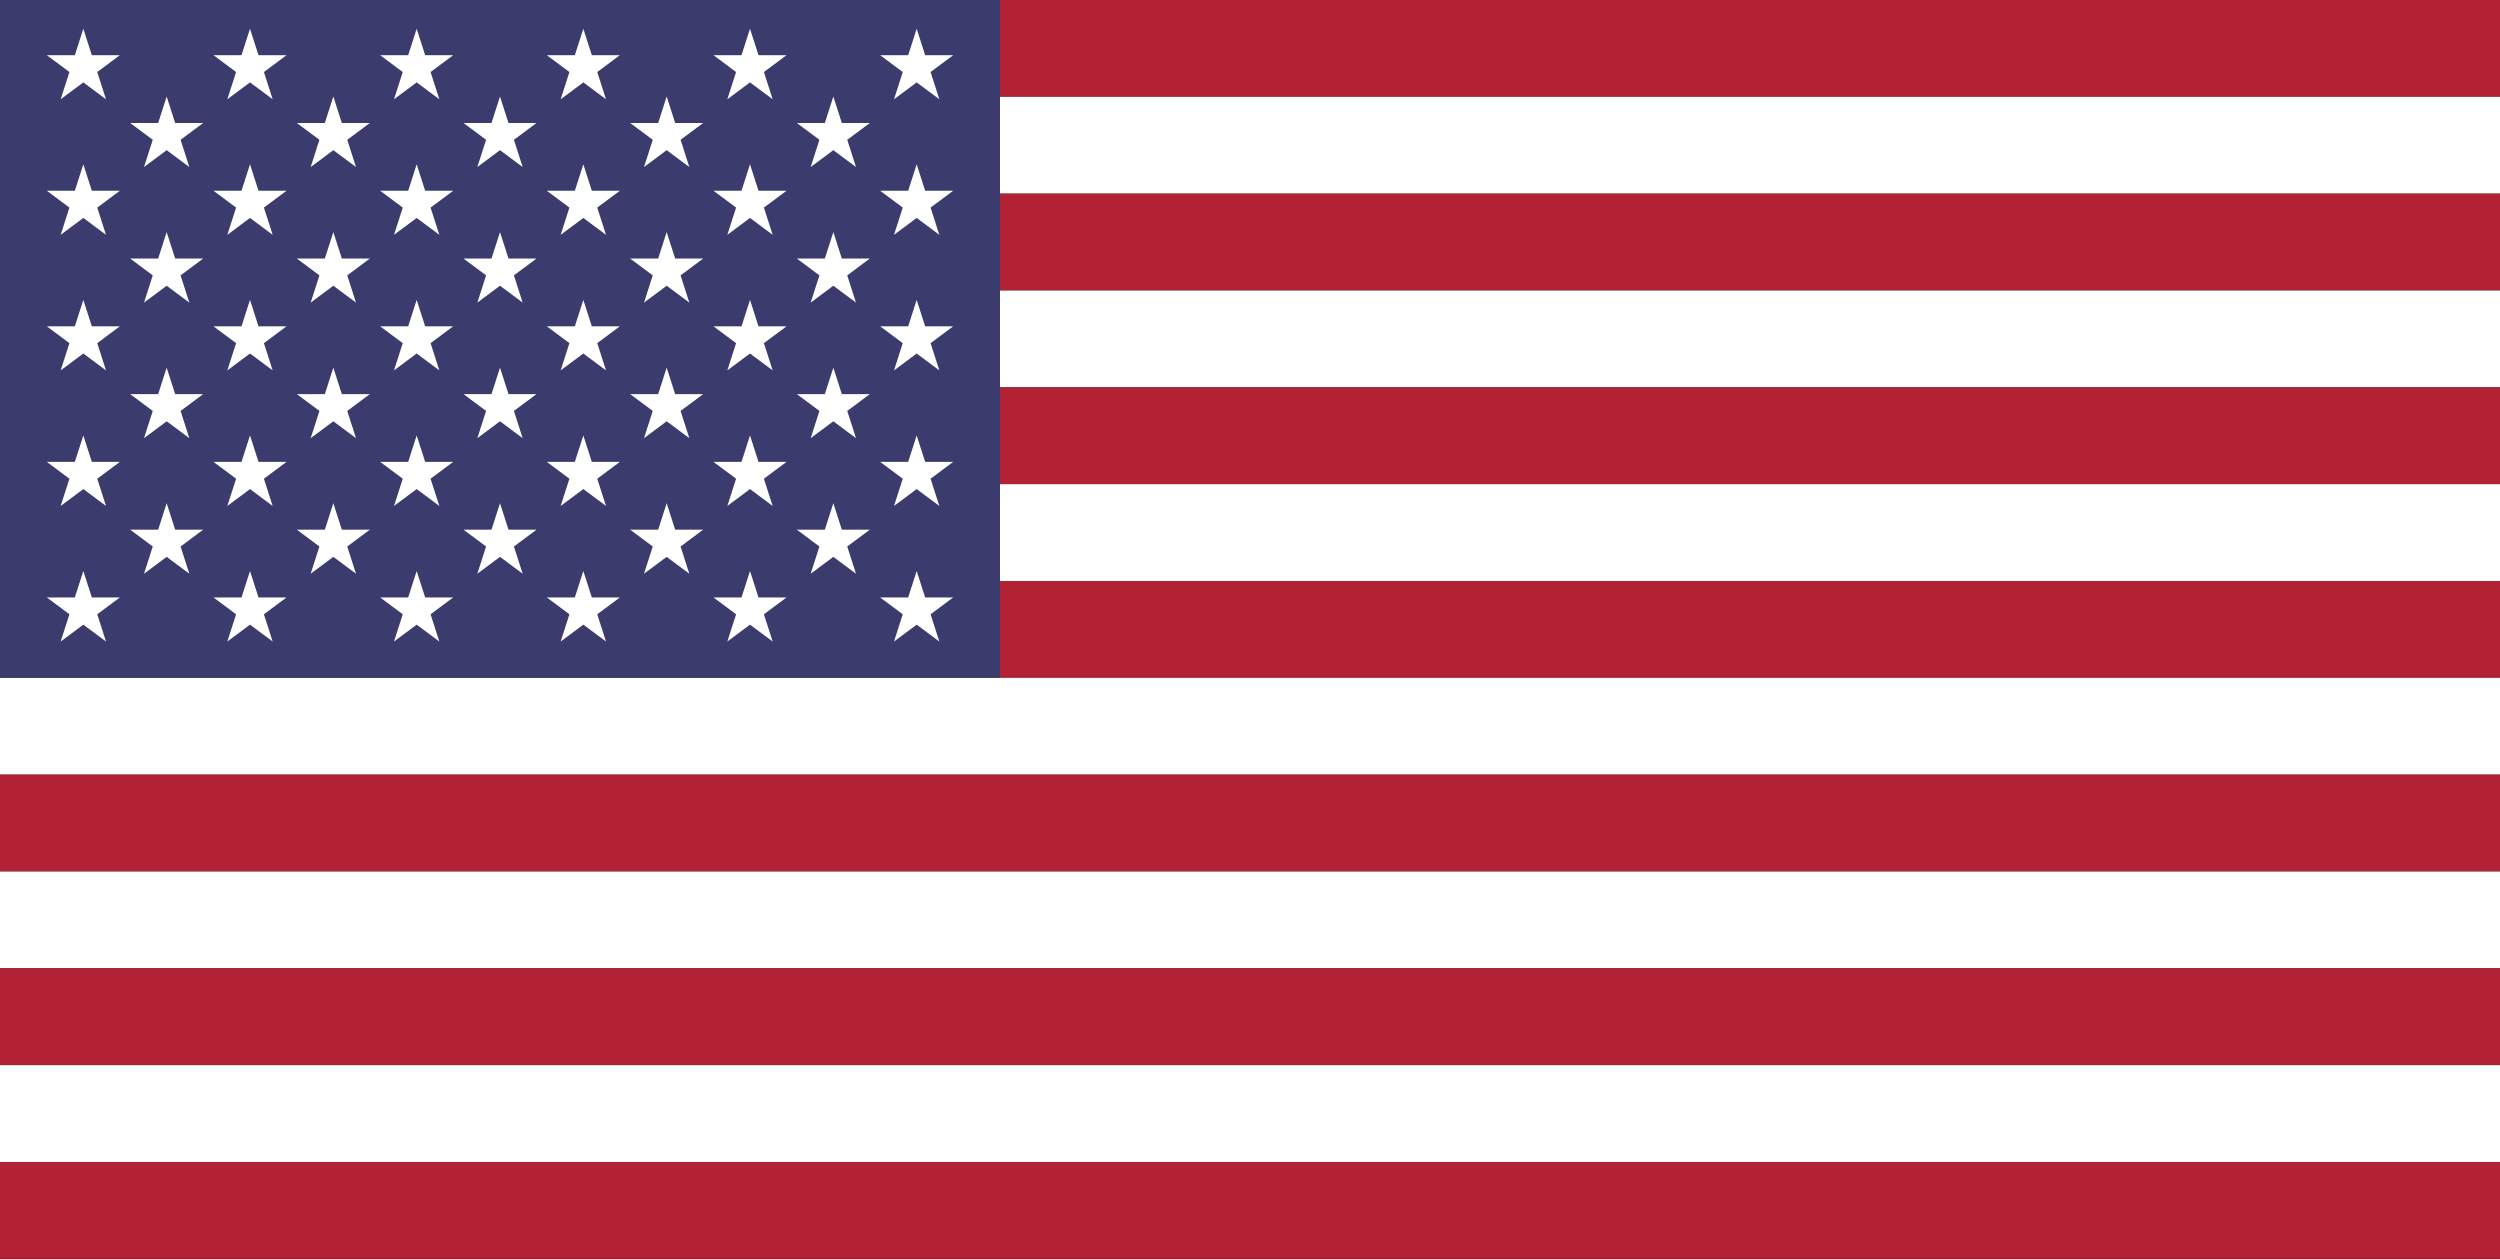
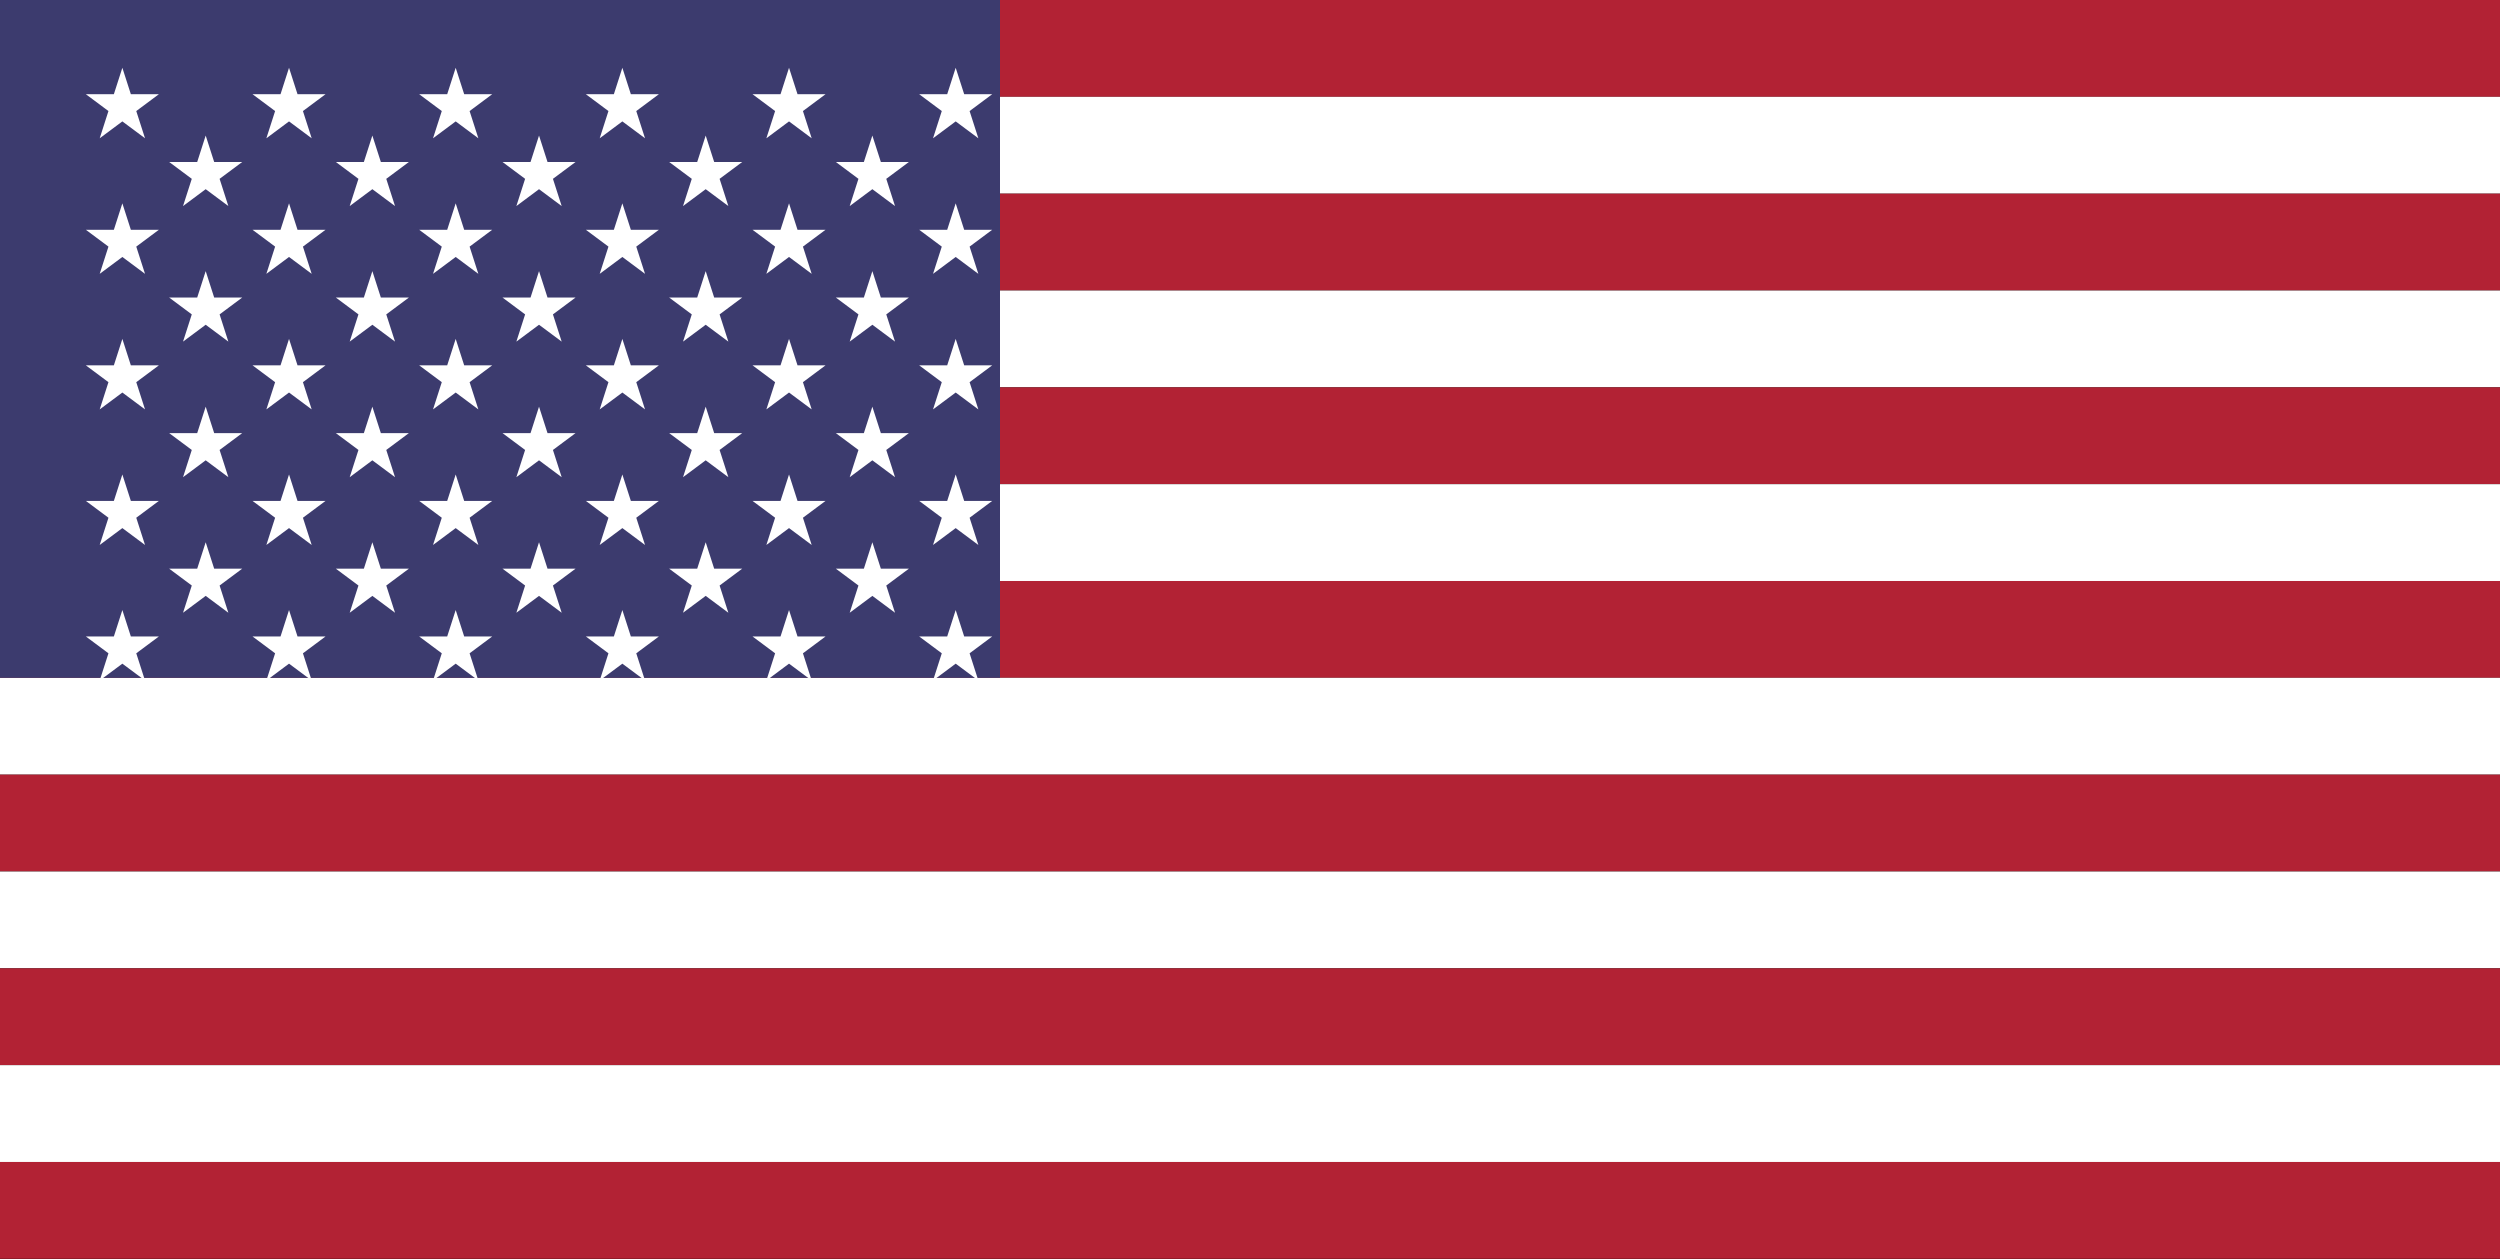
<svg xmlns="http://www.w3.org/2000/svg" viewBox="0 0 1.986 1" preserveAspectRatio="xMidYMid meet">
  <defs>
-     <path fill="white" id="Star" d="M 0 -0.031 L -0.018 0.025 L 0.029 -0.01 L -0.029 -0.01 L 0.018 0.025 L 0 -0.031" />
+     <path fill="white" id="Star" d="M 0.031 0 L 0.013 0.056 L 0.06 0.021 L 0.002 0.021 L 0.049 0.056 L 0.031 0" />
  </defs>
  <rect width="200%" height="200%" x="-50%" y="-50%" fill="black" />
  <rect id="bar1" fill="#B22234" width="100%" height="7.692%" y="0%" />
  <rect id="bar2" fill="#FFFFFF" width="100%" height="7.692%" y="7.692%" />
  <rect id="bar3" fill="#B22234" width="100%" height="7.692%" y="15.385%" />
  <rect id="bar4" fill="#FFFFFF" width="100%" height="7.692%" y="23.077%" />
  <rect id="bar5" fill="#B22234" width="100%" height="7.692%" y="30.769%" />
  <rect id="bar6" fill="#FFFFFF" width="100%" height="7.692%" y="38.462%" />
  <rect id="bar7" fill="#B22234" width="100%" height="7.692%" y="46.154%" />
  <rect id="bar8" fill="#FFFFFF" width="100%" height="7.692%" y="53.846%" />
  <rect id="bar9" fill="#B22234" width="100%" height="7.692%" y="61.538%" />
  <rect id="bar10" fill="#FFFFFF" width="100%" height="7.692%" y="69.231%" />
  <rect id="bar11" fill="#B22234" width="100%" height="7.692%" y="76.923%" />
  <rect id="bar12" fill="#FFFFFF" width="100%" height="7.692%" y="84.615%" />
  <rect id="bar13" fill="#B22234" width="100%" height="7.692%" y="92.308%" />
  <rect fill="#3C3B6E" width="40%" height="53.846%" x="0%" y="0%" id="canton" />
  <use id="star1" href="#Star" transform="translate(0.0662 0.05384615)">
    <animateTransform type="scale" values="1.1;0.9;1.1" repeatCount="indefinite" dur="0.938" attributeName="transform" additive="sum" />
  </use>
  <use id="star2" href="#Star" transform="translate(0.1986 0.05384615)">
    <animateTransform type="scale" values="1.1;0.9;1.1" repeatCount="indefinite" dur="0.938" attributeName="transform" additive="sum" />
  </use>
  <use id="star3" href="#Star" transform="translate(0.331 0.05384615)">
    <animateTransform type="scale" values="1.1;0.9;1.1" repeatCount="indefinite" dur="0.938" attributeName="transform" additive="sum" />
  </use>
  <use id="star4" href="#Star" transform="translate(0.4634 0.05384615)">
    <animateTransform type="scale" values="1.1;0.9;1.1" repeatCount="indefinite" dur="0.938" attributeName="transform" additive="sum" />
  </use>
  <use id="star5" href="#Star" transform="translate(0.5958 0.05384615)">
    <animateTransform type="scale" values="1.1;0.9;1.1" repeatCount="indefinite" dur="0.938" attributeName="transform" additive="sum" />
  </use>
  <use id="star6" href="#Star" transform="translate(0.7282 0.05384615)">
    <animateTransform type="scale" values="1.1;0.9;1.1" repeatCount="indefinite" dur="0.938" attributeName="transform" additive="sum" />
  </use>
  <use id="star7" href="#Star" transform="translate(0.0662 0.1615385)">
    <animateTransform type="scale" values="1.1;0.9;1.1" repeatCount="indefinite" dur="0.938" attributeName="transform" additive="sum" />
  </use>
  <use id="star8" href="#Star" transform="translate(0.1986 0.1615385)">
    <animateTransform type="scale" values="1.1;0.9;1.1" repeatCount="indefinite" dur="0.938" attributeName="transform" additive="sum" />
  </use>
  <use id="star9" href="#Star" transform="translate(0.331 0.1615385)">
    <animateTransform type="scale" values="1.1;0.9;1.1" repeatCount="indefinite" dur="0.938" attributeName="transform" additive="sum" />
  </use>
  <use id="star10" href="#Star" transform="translate(0.4634 0.1615385)">
    <animateTransform type="scale" values="1.1;0.9;1.1" repeatCount="indefinite" dur="0.938" attributeName="transform" additive="sum" />
  </use>
  <use id="star11" href="#Star" transform="translate(0.5958 0.1615385)">
    <animateTransform type="scale" values="1.1;0.9;1.1" repeatCount="indefinite" dur="0.938" attributeName="transform" additive="sum" />
  </use>
  <use id="star12" href="#Star" transform="translate(0.7282 0.1615385)">
    <animateTransform type="scale" values="1.1;0.9;1.1" repeatCount="indefinite" dur="0.938" attributeName="transform" additive="sum" />
  </use>
  <use id="star13" href="#Star" transform="translate(0.0662 0.2692308)">
    <animateTransform type="scale" values="1.1;0.9;1.1" repeatCount="indefinite" dur="0.938" attributeName="transform" additive="sum" />
  </use>
  <use id="star14" href="#Star" transform="translate(0.1986 0.2692308)">
    <animateTransform type="scale" values="1.1;0.9;1.1" repeatCount="indefinite" dur="0.938" attributeName="transform" additive="sum" />
  </use>
  <use id="star15" href="#Star" transform="translate(0.331 0.2692308)">
    <animateTransform type="scale" values="1.1;0.9;1.1" repeatCount="indefinite" dur="0.938" attributeName="transform" additive="sum" />
  </use>
  <use id="star16" href="#Star" transform="translate(0.4634 0.2692308)">
    <animateTransform type="scale" values="1.1;0.9;1.1" repeatCount="indefinite" dur="0.938" attributeName="transform" additive="sum" />
  </use>
  <use id="star17" href="#Star" transform="translate(0.5958 0.2692308)">
    <animateTransform type="scale" values="1.1;0.9;1.1" repeatCount="indefinite" dur="0.938" attributeName="transform" additive="sum" />
  </use>
  <use id="star18" href="#Star" transform="translate(0.7282 0.2692308)">
    <animateTransform type="scale" values="1.1;0.9;1.1" repeatCount="indefinite" dur="0.938" attributeName="transform" additive="sum" />
  </use>
  <use id="star19" href="#Star" transform="translate(0.0662 0.3769231)">
    <animateTransform type="scale" values="1.1;0.9;1.1" repeatCount="indefinite" dur="0.938" attributeName="transform" additive="sum" />
  </use>
  <use id="star20" href="#Star" transform="translate(0.1986 0.3769231)">
    <animateTransform type="scale" values="1.1;0.9;1.1" repeatCount="indefinite" dur="0.938" attributeName="transform" additive="sum" />
  </use>
  <use id="star21" href="#Star" transform="translate(0.331 0.3769231)">
    <animateTransform type="scale" values="1.1;0.9;1.1" repeatCount="indefinite" dur="0.938" attributeName="transform" additive="sum" />
  </use>
  <use id="star22" href="#Star" transform="translate(0.4634 0.3769231)">
    <animateTransform type="scale" values="1.1;0.9;1.1" repeatCount="indefinite" dur="0.938" attributeName="transform" additive="sum" />
  </use>
  <use id="star23" href="#Star" transform="translate(0.5958 0.3769231)">
    <animateTransform type="scale" values="1.1;0.9;1.1" repeatCount="indefinite" dur="0.938" attributeName="transform" additive="sum" />
  </use>
  <use id="star24" href="#Star" transform="translate(0.7282 0.3769231)">
    <animateTransform type="scale" values="1.1;0.9;1.1" repeatCount="indefinite" dur="0.938" attributeName="transform" additive="sum" />
  </use>
  <use id="star25" href="#Star" transform="translate(0.0662 0.4846154)">
    <animateTransform type="scale" values="1.1;0.9;1.1" repeatCount="indefinite" dur="0.938" attributeName="transform" additive="sum" />
  </use>
  <use id="star26" href="#Star" transform="translate(0.1986 0.4846154)">
    <animateTransform type="scale" values="1.1;0.9;1.1" repeatCount="indefinite" dur="0.938" attributeName="transform" additive="sum" />
  </use>
  <use id="star27" href="#Star" transform="translate(0.331 0.4846154)">
    <animateTransform type="scale" values="1.1;0.9;1.1" repeatCount="indefinite" dur="0.938" attributeName="transform" additive="sum" />
  </use>
  <use id="star28" href="#Star" transform="translate(0.4634 0.4846154)">
    <animateTransform type="scale" values="1.1;0.9;1.1" repeatCount="indefinite" dur="0.938" attributeName="transform" additive="sum" />
  </use>
  <use id="star29" href="#Star" transform="translate(0.5958 0.4846154)">
    <animateTransform type="scale" values="1.1;0.9;1.1" repeatCount="indefinite" dur="0.938" attributeName="transform" additive="sum" />
  </use>
  <use id="star30" href="#Star" transform="translate(0.7282 0.4846154)">
    <animateTransform type="scale" values="1.1;0.9;1.1" repeatCount="indefinite" dur="0.938" attributeName="transform" additive="sum" />
  </use>
  <use id="star31" href="#Star" width="0.033" transform="translate(0.1324 0.1076923)">
    <animateTransform type="scale" values="0.9;1.1;0.9" repeatCount="indefinite" dur="0.938" attributeName="transform" additive="sum" />
  </use>
  <use id="star32" href="#Star" width="0.033" transform="translate(0.2648 0.1076923)">
    <animateTransform type="scale" values="0.9;1.1;0.9" repeatCount="indefinite" dur="0.938" attributeName="transform" additive="sum" />
  </use>
  <use id="star33" href="#Star" width="0.033" transform="translate(0.3972 0.1076923)">
    <animateTransform type="scale" values="0.9;1.1;0.9" repeatCount="indefinite" dur="0.938" attributeName="transform" additive="sum" />
  </use>
  <use id="star34" href="#Star" width="0.033" transform="translate(0.5296 0.1076923)">
    <animateTransform type="scale" values="0.9;1.1;0.9" repeatCount="indefinite" dur="0.938" attributeName="transform" additive="sum" />
  </use>
  <use id="star35" href="#Star" width="0.033" transform="translate(0.662 0.1076923)">
    <animateTransform type="scale" values="0.9;1.1;0.9" repeatCount="indefinite" dur="0.938" attributeName="transform" additive="sum" />
  </use>
  <use id="star36" href="#Star" width="0.033" transform="translate(0.1324 0.2153846)">
    <animateTransform type="scale" values="0.9;1.1;0.9" repeatCount="indefinite" dur="0.938" attributeName="transform" additive="sum" />
  </use>
  <use id="star37" href="#Star" width="0.033" transform="translate(0.2648 0.2153846)">
    <animateTransform type="scale" values="0.9;1.1;0.9" repeatCount="indefinite" dur="0.938" attributeName="transform" additive="sum" />
  </use>
  <use id="star38" href="#Star" width="0.033" transform="translate(0.3972 0.2153846)">
    <animateTransform type="scale" values="0.9;1.1;0.9" repeatCount="indefinite" dur="0.938" attributeName="transform" additive="sum" />
  </use>
  <use id="star39" href="#Star" width="0.033" transform="translate(0.5296 0.2153846)">
    <animateTransform type="scale" values="0.9;1.1;0.9" repeatCount="indefinite" dur="0.938" attributeName="transform" additive="sum" />
  </use>
  <use id="star40" href="#Star" width="0.033" transform="translate(0.662 0.2153846)">
    <animateTransform type="scale" values="0.9;1.1;0.9" repeatCount="indefinite" dur="0.938" attributeName="transform" additive="sum" />
  </use>
  <use id="star41" href="#Star" width="0.033" transform="translate(0.1324 0.3230769)">
    <animateTransform type="scale" values="0.9;1.1;0.9" repeatCount="indefinite" dur="0.938" attributeName="transform" additive="sum" />
  </use>
  <use id="star42" href="#Star" width="0.033" transform="translate(0.2648 0.3230769)">
    <animateTransform type="scale" values="0.9;1.1;0.9" repeatCount="indefinite" dur="0.938" attributeName="transform" additive="sum" />
  </use>
  <use id="star43" href="#Star" width="0.033" transform="translate(0.3972 0.3230769)">
    <animateTransform type="scale" values="0.9;1.1;0.9" repeatCount="indefinite" dur="0.938" attributeName="transform" additive="sum" />
  </use>
  <use id="star44" href="#Star" width="0.033" transform="translate(0.5296 0.3230769)">
    <animateTransform type="scale" values="0.9;1.1;0.9" repeatCount="indefinite" dur="0.938" attributeName="transform" additive="sum" />
  </use>
  <use id="star45" href="#Star" width="0.033" transform="translate(0.662 0.3230769)">
    <animateTransform type="scale" values="0.9;1.1;0.9" repeatCount="indefinite" dur="0.938" attributeName="transform" additive="sum" />
  </use>
  <use id="star46" href="#Star" width="0.033" transform="translate(0.1324 0.4307692)">
    <animateTransform type="scale" values="0.9;1.1;0.9" repeatCount="indefinite" dur="0.938" attributeName="transform" additive="sum" />
  </use>
  <use id="star47" href="#Star" width="0.033" transform="translate(0.2648 0.4307692)">
    <animateTransform type="scale" values="0.9;1.1;0.9" repeatCount="indefinite" dur="0.938" attributeName="transform" additive="sum" />
  </use>
  <use id="star48" href="#Star" width="0.033" transform="translate(0.3972 0.4307692)">
    <animateTransform type="scale" values="0.9;1.1;0.9" repeatCount="indefinite" dur="0.938" attributeName="transform" additive="sum" />
  </use>
  <use id="star49" href="#Star" width="0.033" transform="translate(0.5296 0.4307692)">
    <animateTransform type="scale" values="0.9;1.1;0.9" repeatCount="indefinite" dur="0.938" attributeName="transform" additive="sum" />
  </use>
  <use id="star50" href="#Star" width="0.033" transform="translate(0.662 0.4307692)">
    <animateTransform type="scale" values="0.9;1.1;0.9" repeatCount="indefinite" dur="0.938" attributeName="transform" additive="sum" />
  </use>
</svg>
